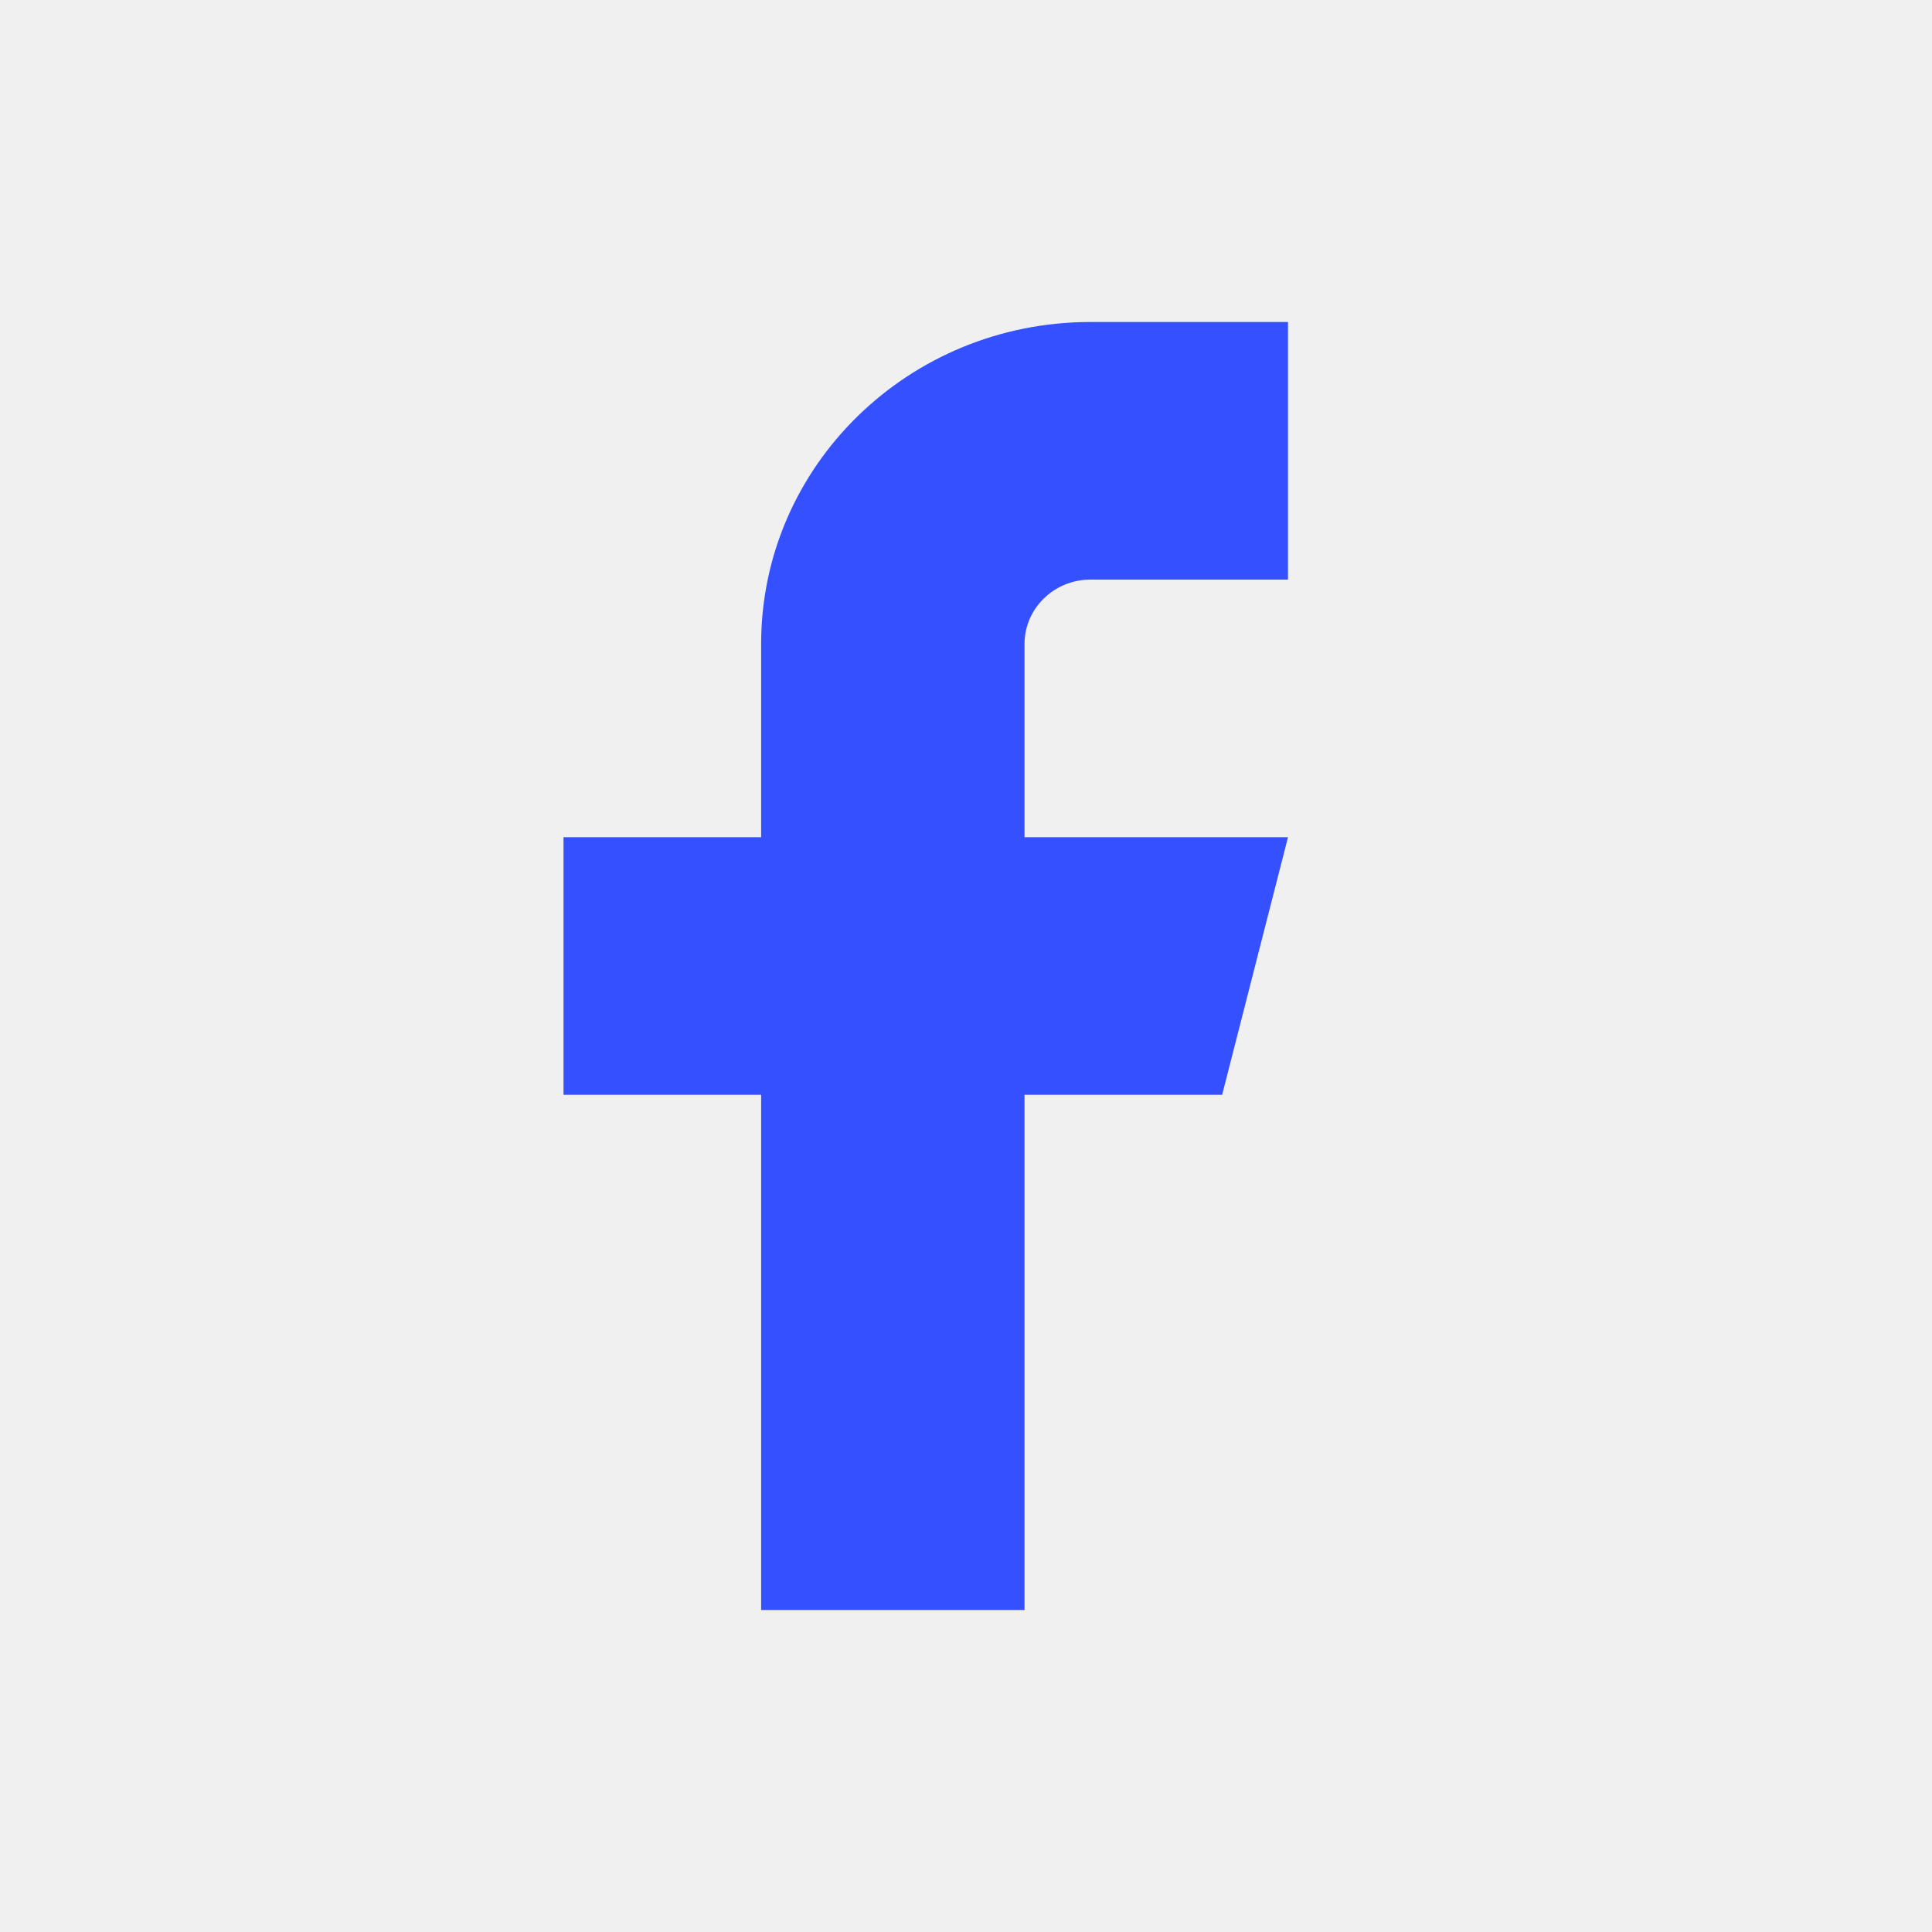
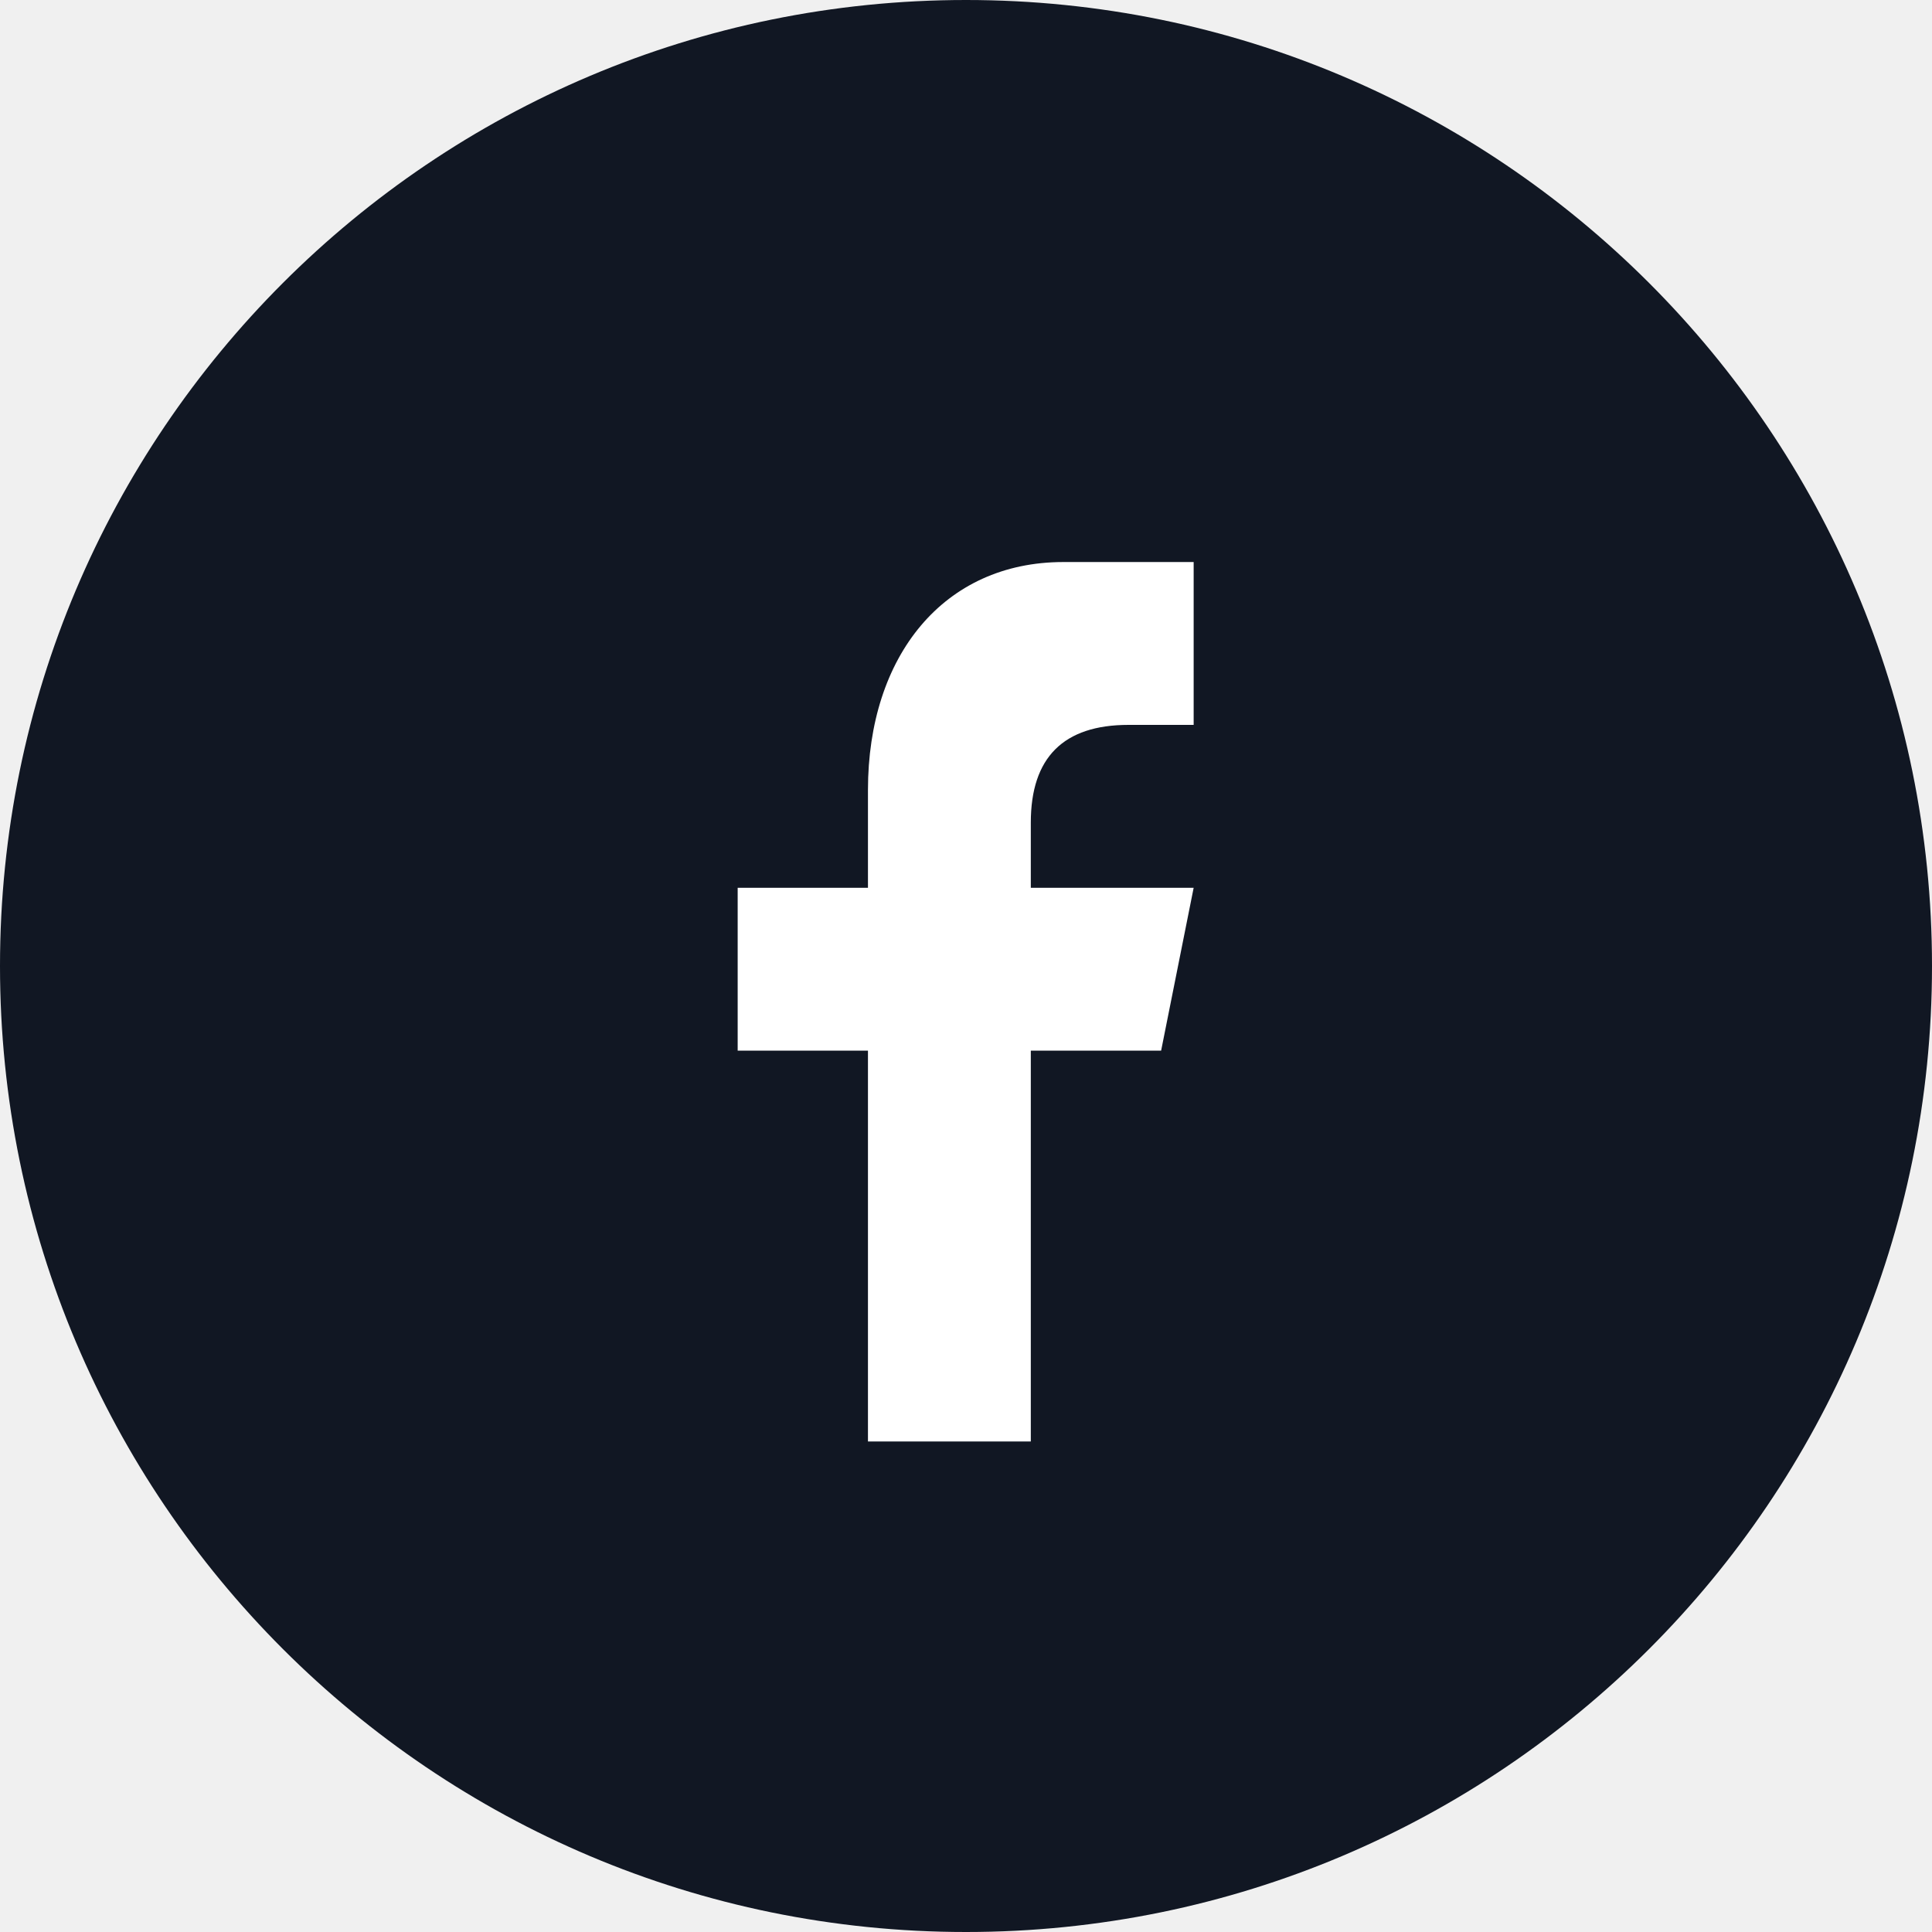
- <svg xmlns="http://www.w3.org/2000/svg" width="24" height="24" viewBox="0 0 24 24" fill="none">
-   <path fill-rule="evenodd" clip-rule="evenodd" d="M16 4h-2.454c-2.26 0-4.091 1.79-4.091 4v2.4H7v3.2h2.455V20h3.272v-6.4h2.455L16 10.4h-3.273V8c0-.442.367-.8.819-.8H16V4z" fill="#3551FF" />
+ <svg xmlns="http://www.w3.org/2000/svg" width="55" height="55" viewBox="0 0 55 55" fill="none">
+   <circle cx="27.5" cy="27.5" r="27.5" fill="#111723" />
+   <path d="M29.345 41.036V29.909h3.71l.926-4.636h-4.636v-1.855c0-1.854.93-2.782 2.782-2.782h1.854V16h-3.709c-3.407 0-5.563 2.671-5.563 6.49v2.783H21v4.636h3.709v11.127h4.636z" fill="#fff" />
</svg>
